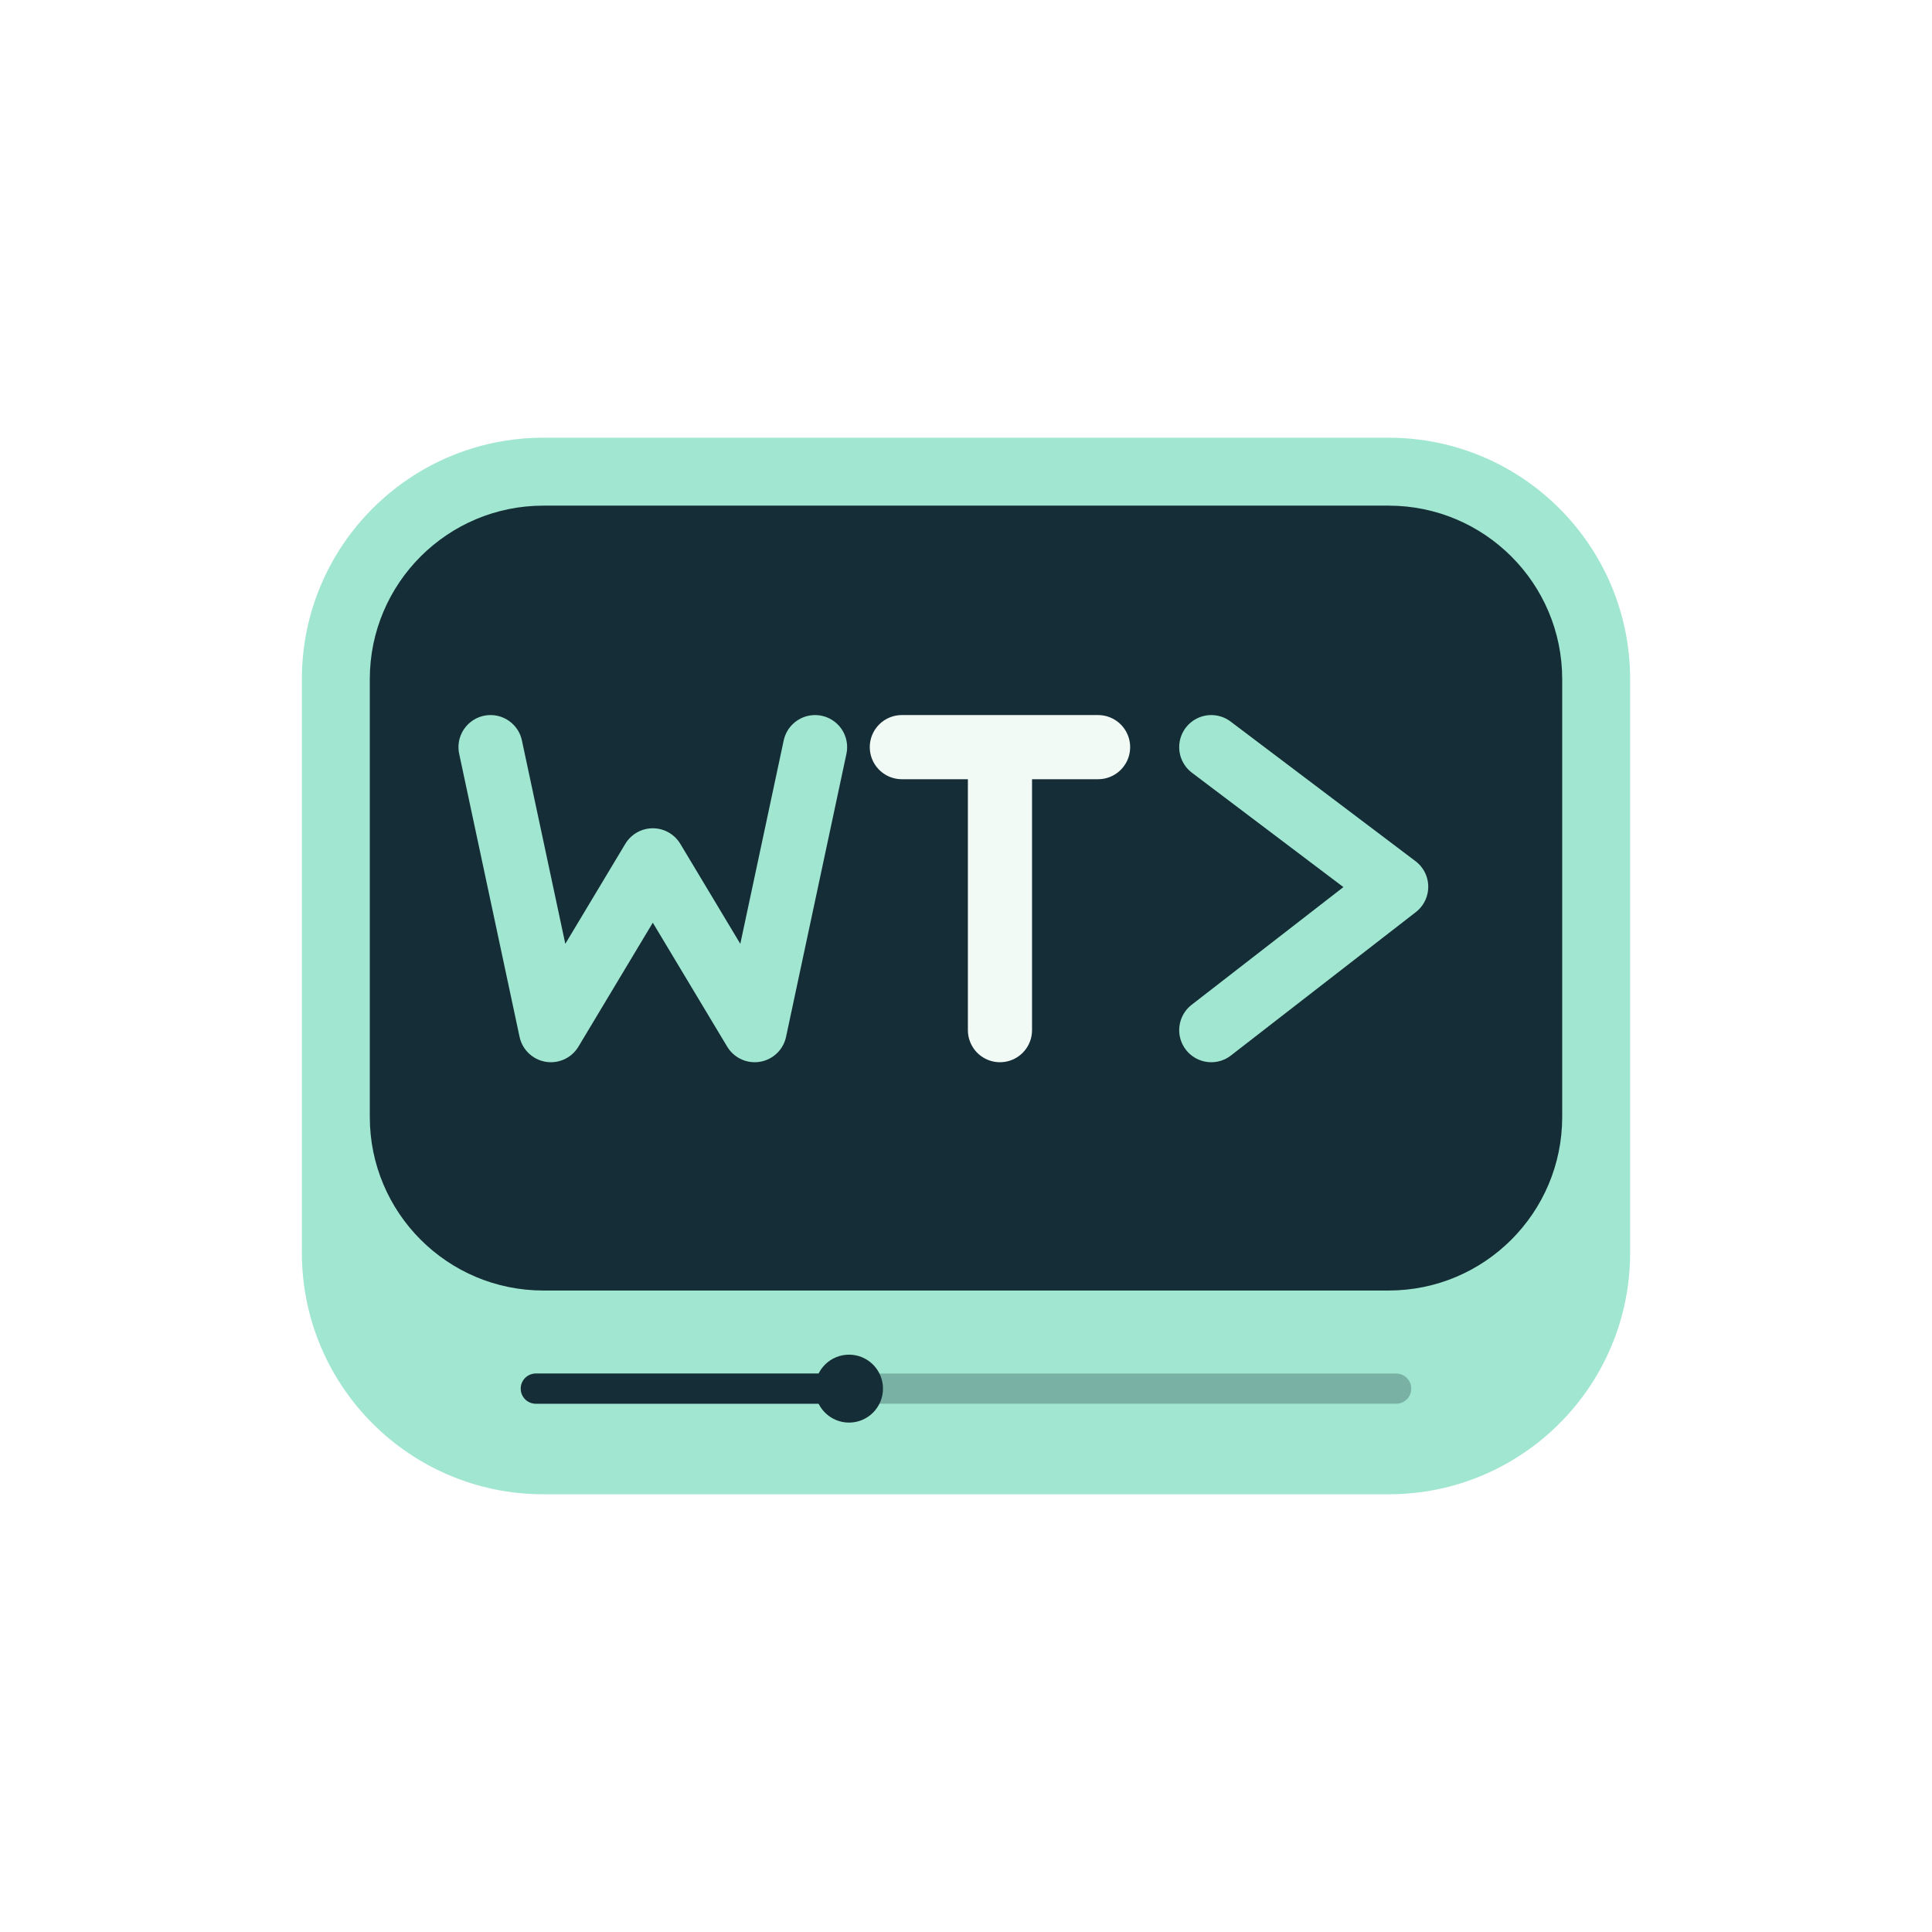
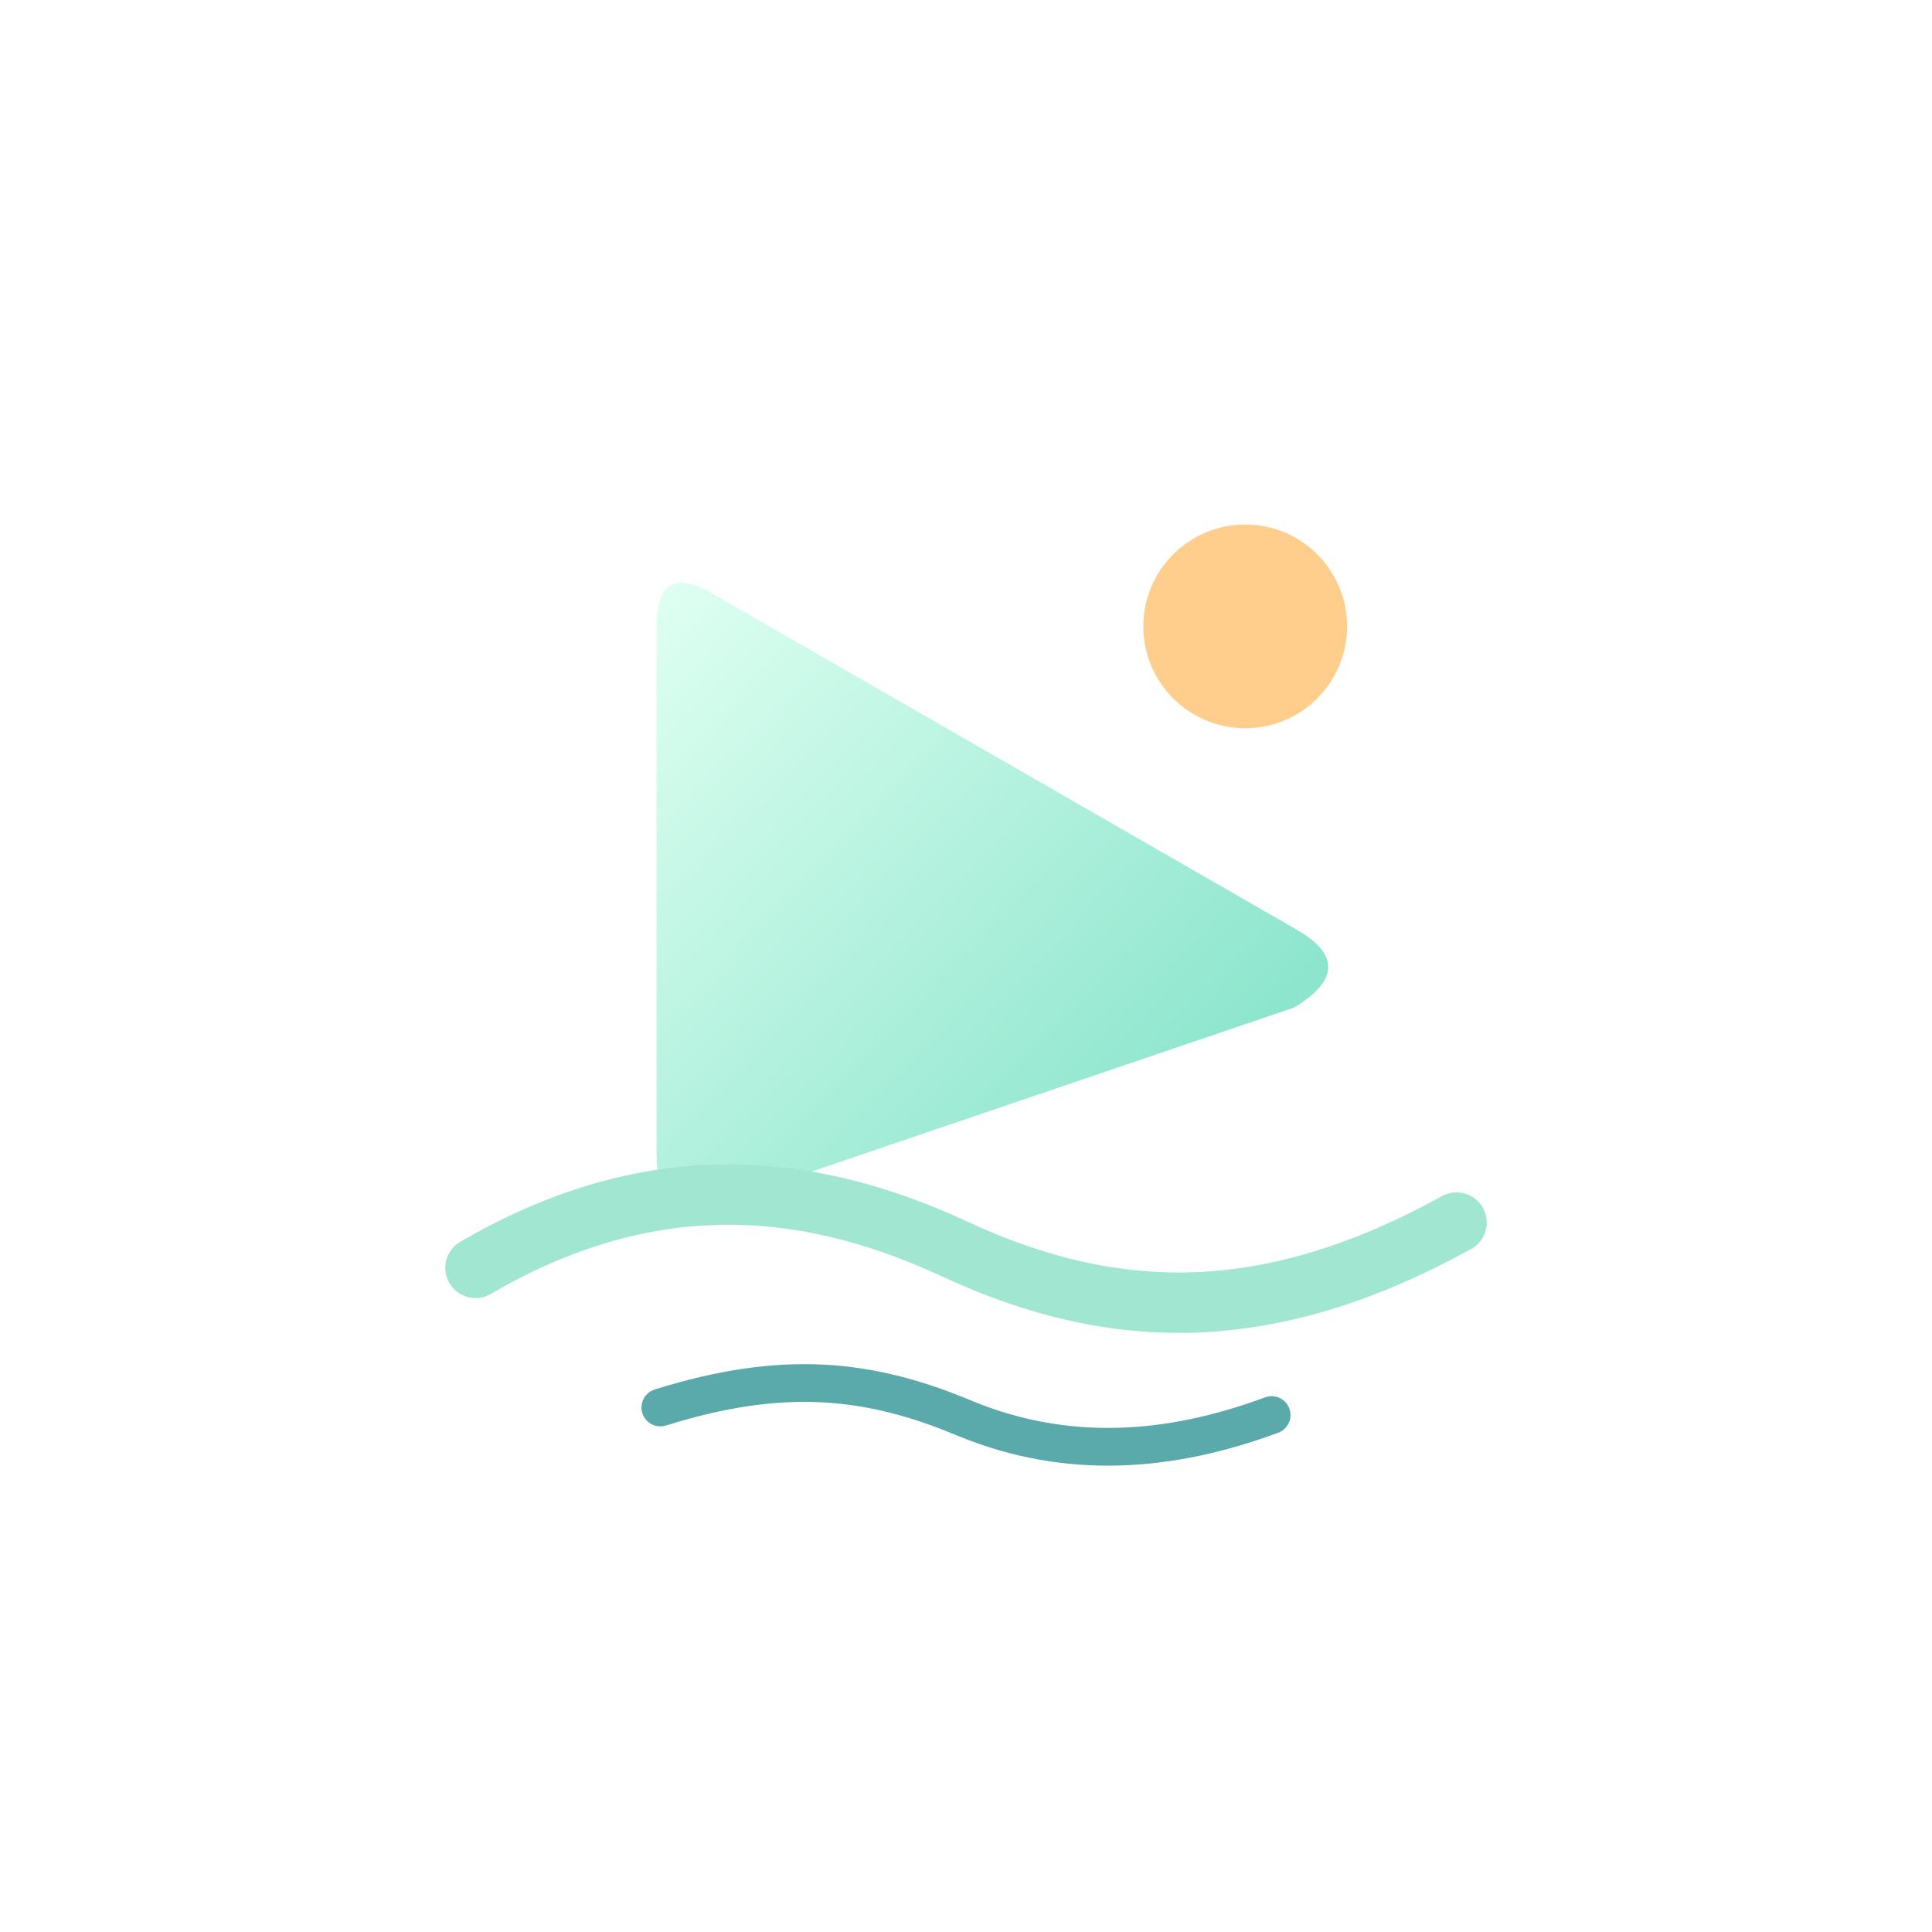
<svg xmlns="http://www.w3.org/2000/svg" width="512" height="512" viewBox="0 0 512 512">
-   <rect x="80" y="116" width="352" height="280" rx="64" fill="#A1E6D0" />
-   <rect x="98" y="134" width="316" height="208" rx="46" fill="#142D36" />
-   <g fill="none" stroke-linecap="round" stroke-linejoin="round" stroke-width="17">
-     <path d="M130 198 146 273 173 228 200 273 216 198" stroke="#A1E6D0" />
-     <path d="M239 198h52m-26 0v75" stroke="#F2FAF6" />
-     <path d="m321 198 49 37-49 38" stroke="#A1E6D0" />
-   </g>
-   <path d="M142 368h228" fill="none" stroke="#142D36" stroke-opacity=".28" stroke-width="8" stroke-linecap="round" />
-   <path d="M142 368h83" fill="none" stroke="#142D36" stroke-width="8" stroke-linecap="round" />
-   <circle cx="225" cy="368" r="9" fill="#142D36" />
+   <defs>
+     <linearGradient id="island" x1="174" y1="160" x2="342" y2="320" gradientUnits="userSpaceOnUse">
+       <stop stop-color="#DEFFF1" />
+       <stop offset="1" stop-color="#7DE0C6" />
+     </linearGradient>
+   </defs>
+   <circle cx="330" cy="166" r="27" fill="#FFCE8D" />
+   <path d="M174 166 Q174 148 190 158 L343 246 Q361 256 343 267 L190 319 Q174 325 174 306 Z" fill="url(#island)" />
+   <path d="M126 336 C169 311 210 311 253 331 C296 351 337 351 386 324" fill="none" stroke="#A1E6D0" stroke-width="16" stroke-linecap="round" />
+   <path d="M175 373 C207 363 230 365 256 376 C283 387 310 385 337 375" fill="none" stroke="#5BAAAB" stroke-width="10" stroke-linecap="round" />
</svg>
